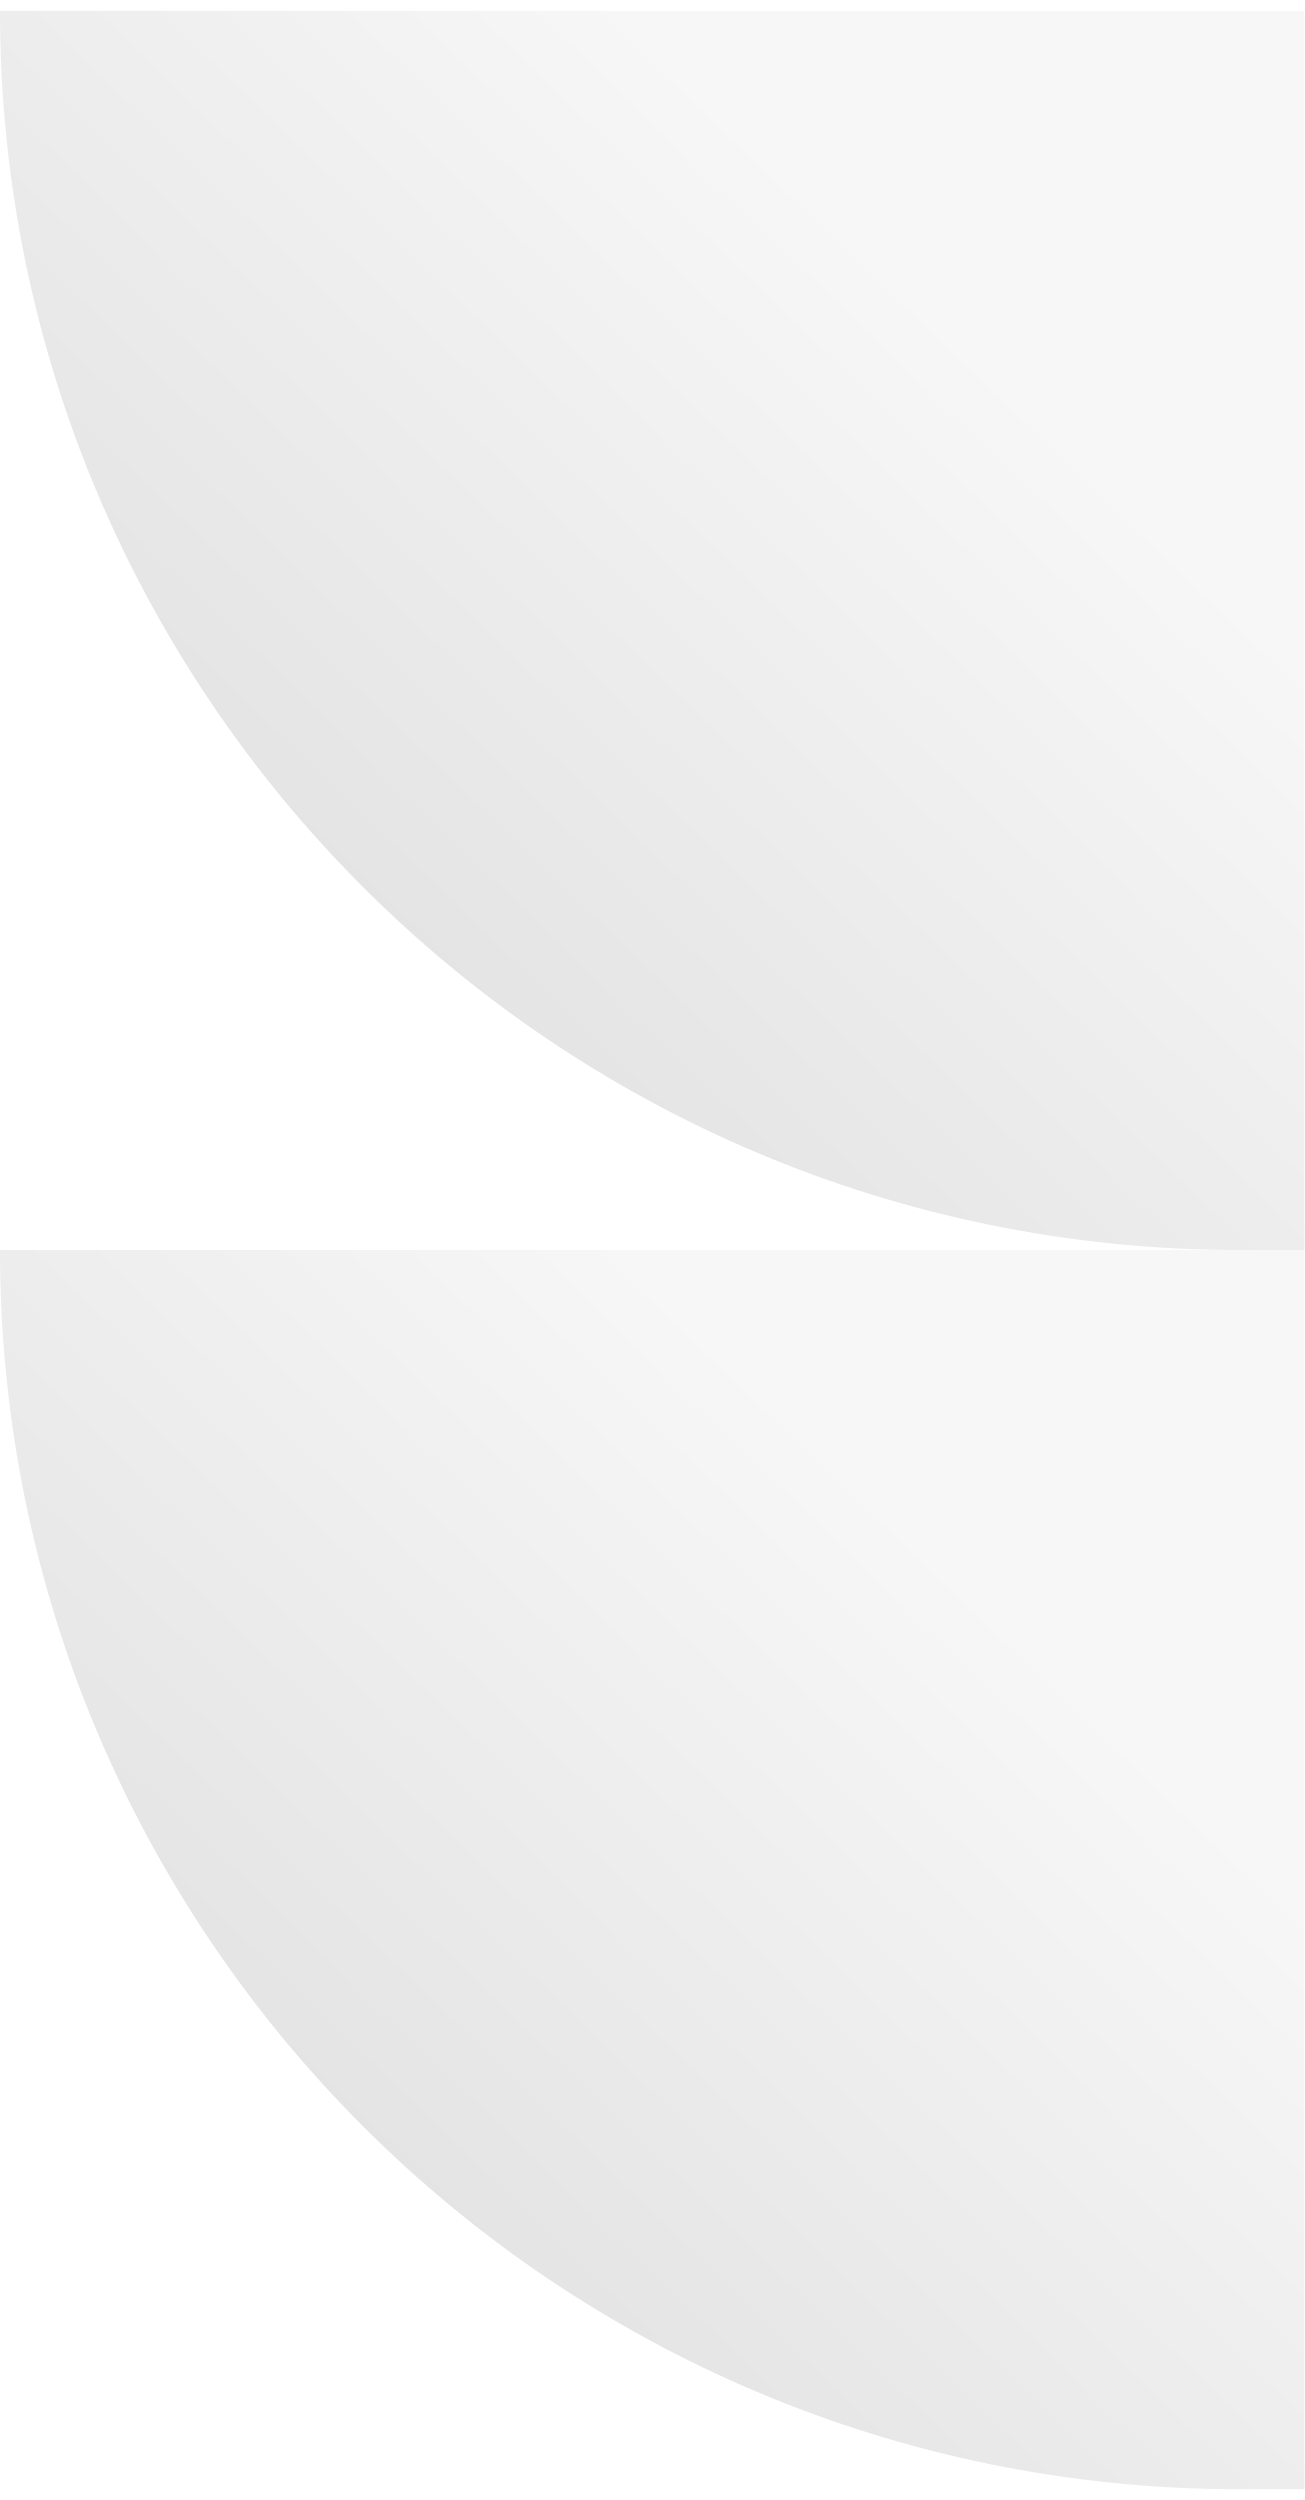
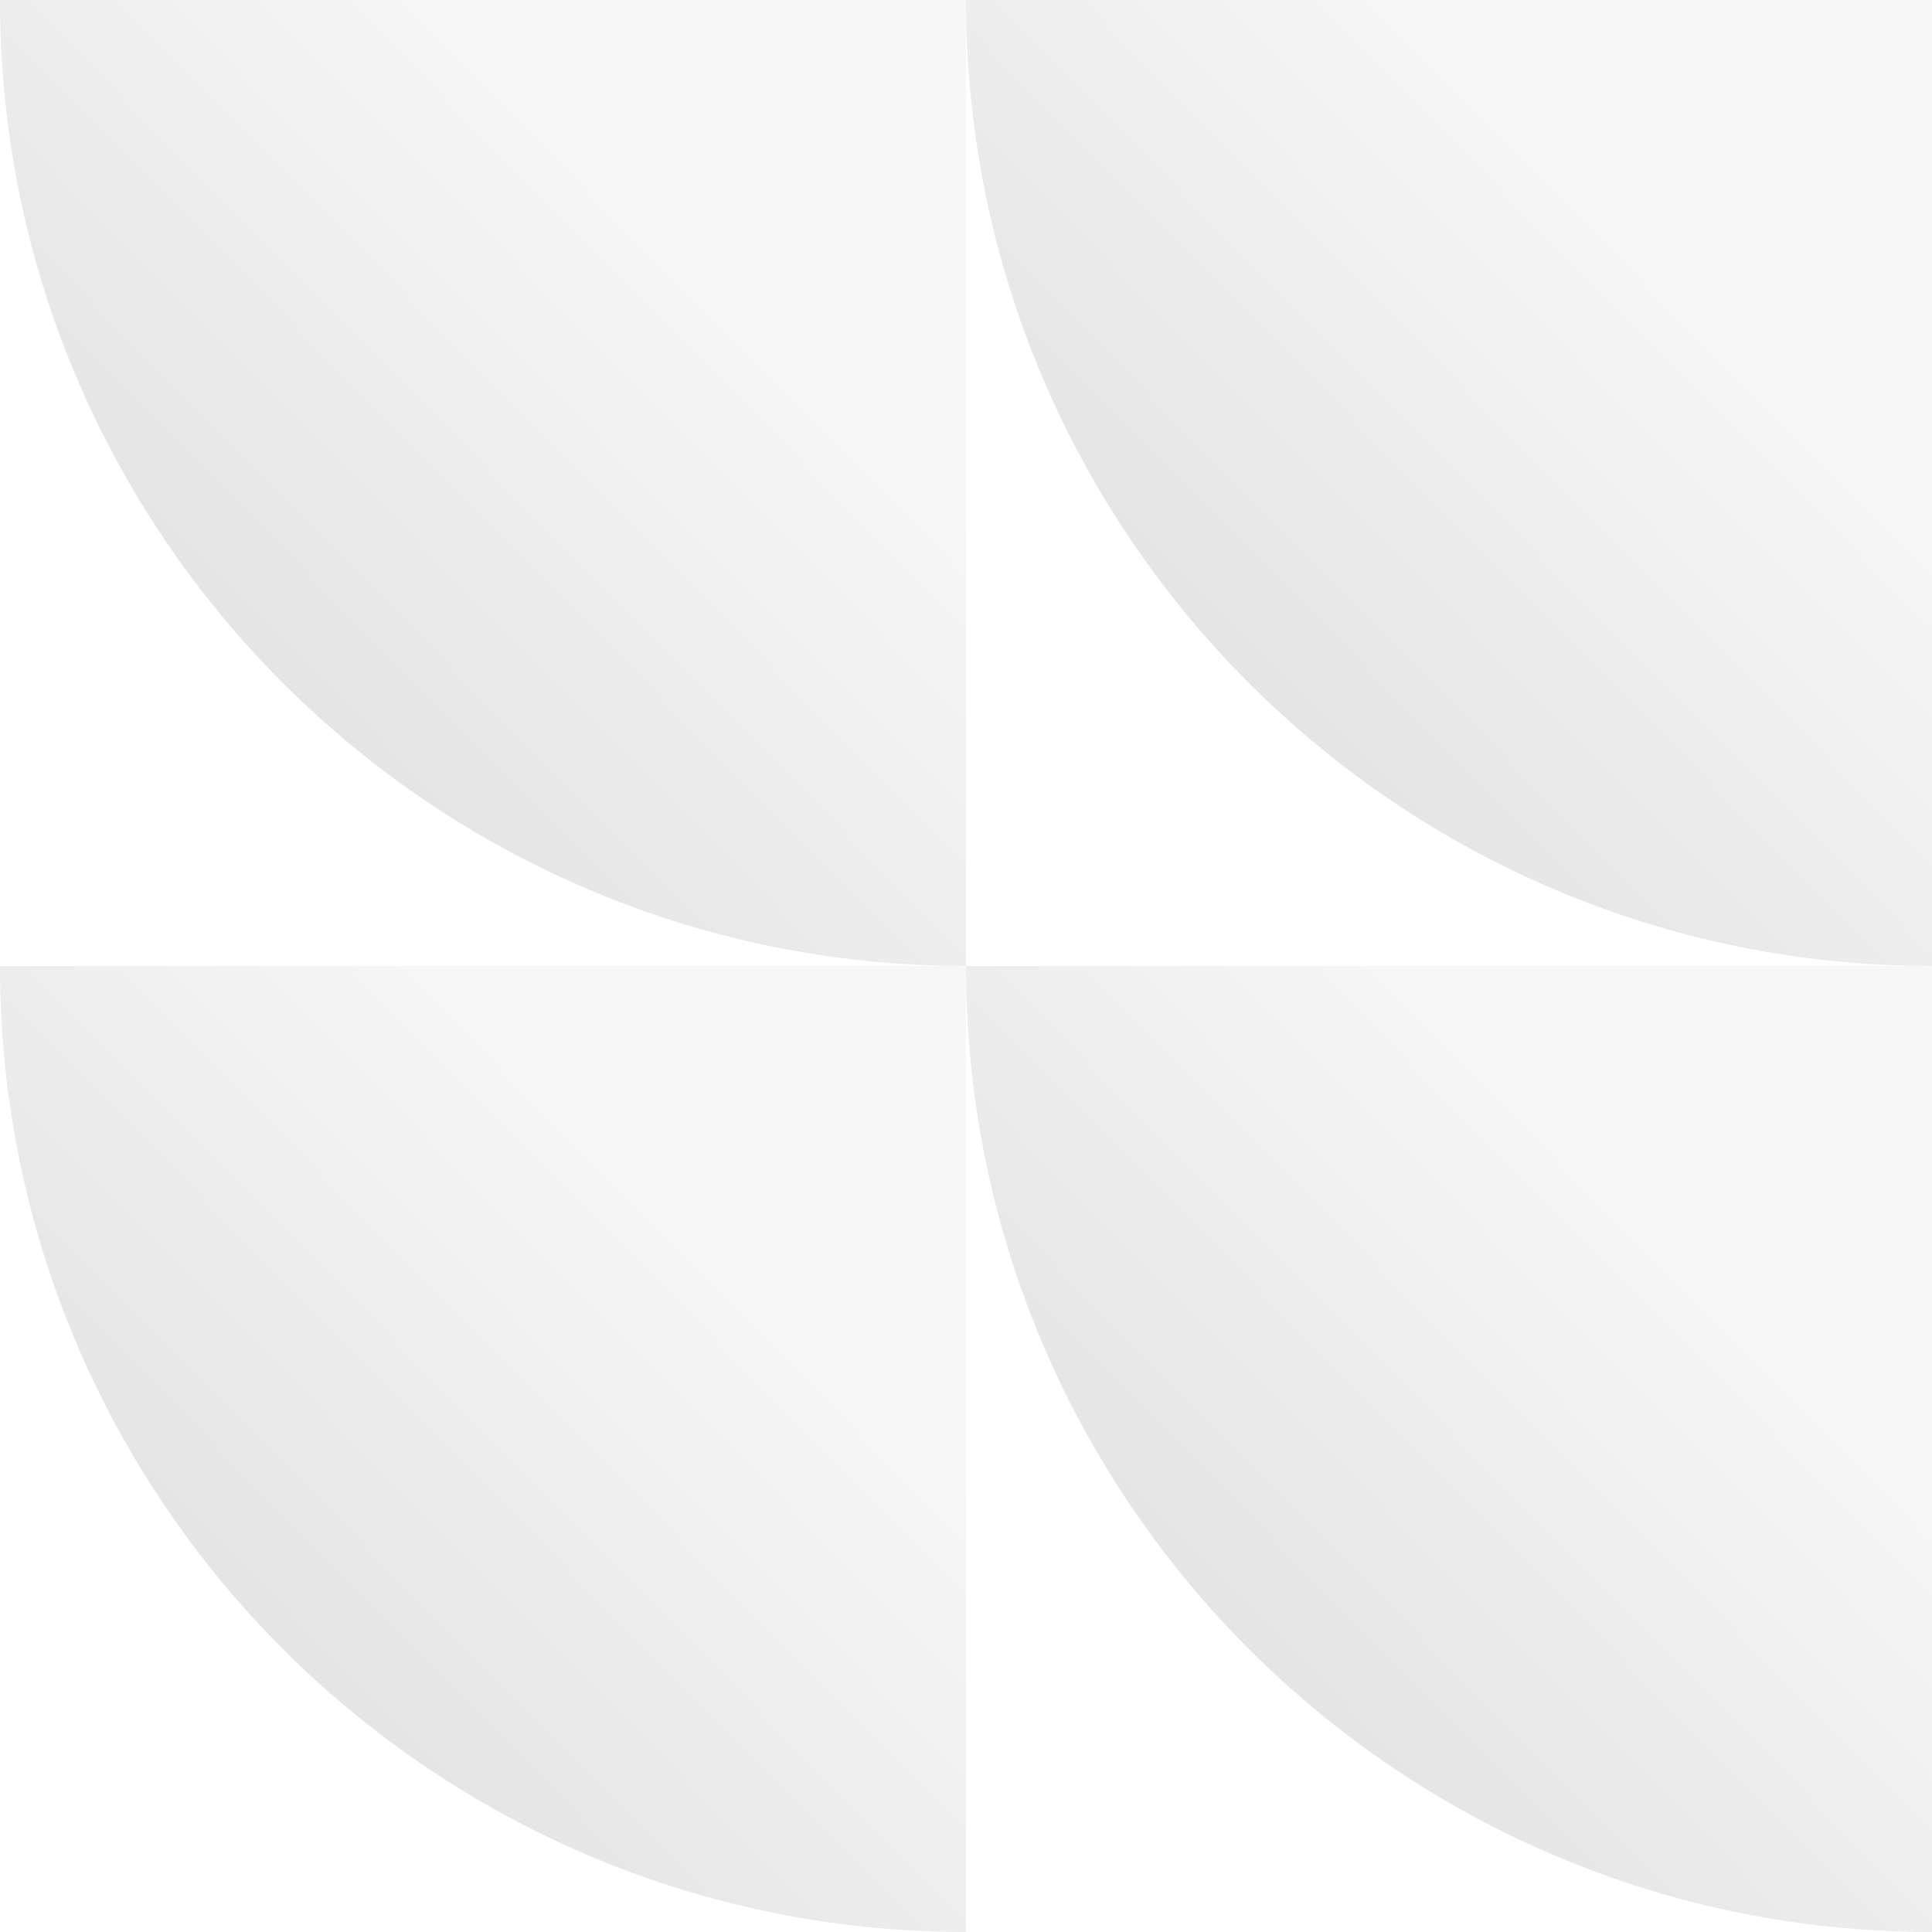
- <svg xmlns="http://www.w3.org/2000/svg" width="108" height="207" viewBox="0 0 108 207" fill="none">
+ <svg xmlns="http://www.w3.org/2000/svg" width="230" height="230" viewBox="0 0 230 230" fill="none">
  <g opacity="0.2">
-     <path d="M0 103.5H108.009V206.108H102.608C45.939 206.108 0 160.169 0 103.5Z" fill="url(#paint0_linear_4_78)" />
-     <path d="M0 0.892H108.009V103.5H102.608C45.939 103.5 0 57.561 0 0.892Z" fill="url(#paint1_linear_4_78)" />
+     <path d="M115 115H230V230C166.487 230 115 178.513 115 115Z" fill="url(#paint0_linear_4_30)" />
+     <path d="M115 0H230V115C166.487 115 115 63.513 115 0Z" fill="url(#paint1_linear_4_30)" />
+     <path d="M0 115H115V230C51.487 230 0 178.513 0 115Z" fill="url(#paint2_linear_4_30)" />
+     <path d="M0 0H115V115C51.487 115 0 63.513 0 0Z" fill="url(#paint3_linear_4_30)" />
  </g>
  <defs>
-     <linearGradient id="paint0_linear_4_78" x1="107.774" y1="155.25" x2="56.604" y2="208.21" gradientUnits="userSpaceOnUse">
+     <linearGradient id="paint0_linear_4_30" x1="229.75" y1="173" x2="172.374" y2="229.413" gradientUnits="userSpaceOnUse">
      <stop stop-color="#D9D9D9" />
      <stop offset="1" stop-color="#737373" />
    </linearGradient>
-     <linearGradient id="paint1_linear_4_78" x1="107.774" y1="52.642" x2="56.604" y2="105.602" gradientUnits="userSpaceOnUse">
+     <linearGradient id="paint1_linear_4_30" x1="229.75" y1="58" x2="172.374" y2="114.413" gradientUnits="userSpaceOnUse">
+       <stop stop-color="#D9D9D9" />
+       <stop offset="1" stop-color="#737373" />
+     </linearGradient>
+     <linearGradient id="paint2_linear_4_30" x1="114.75" y1="173" x2="57.374" y2="229.413" gradientUnits="userSpaceOnUse">
+       <stop stop-color="#D9D9D9" />
+       <stop offset="1" stop-color="#737373" />
+     </linearGradient>
+     <linearGradient id="paint3_linear_4_30" x1="114.75" y1="58" x2="57.374" y2="114.413" gradientUnits="userSpaceOnUse">
      <stop stop-color="#D9D9D9" />
      <stop offset="1" stop-color="#737373" />
    </linearGradient>
  </defs>
</svg>
